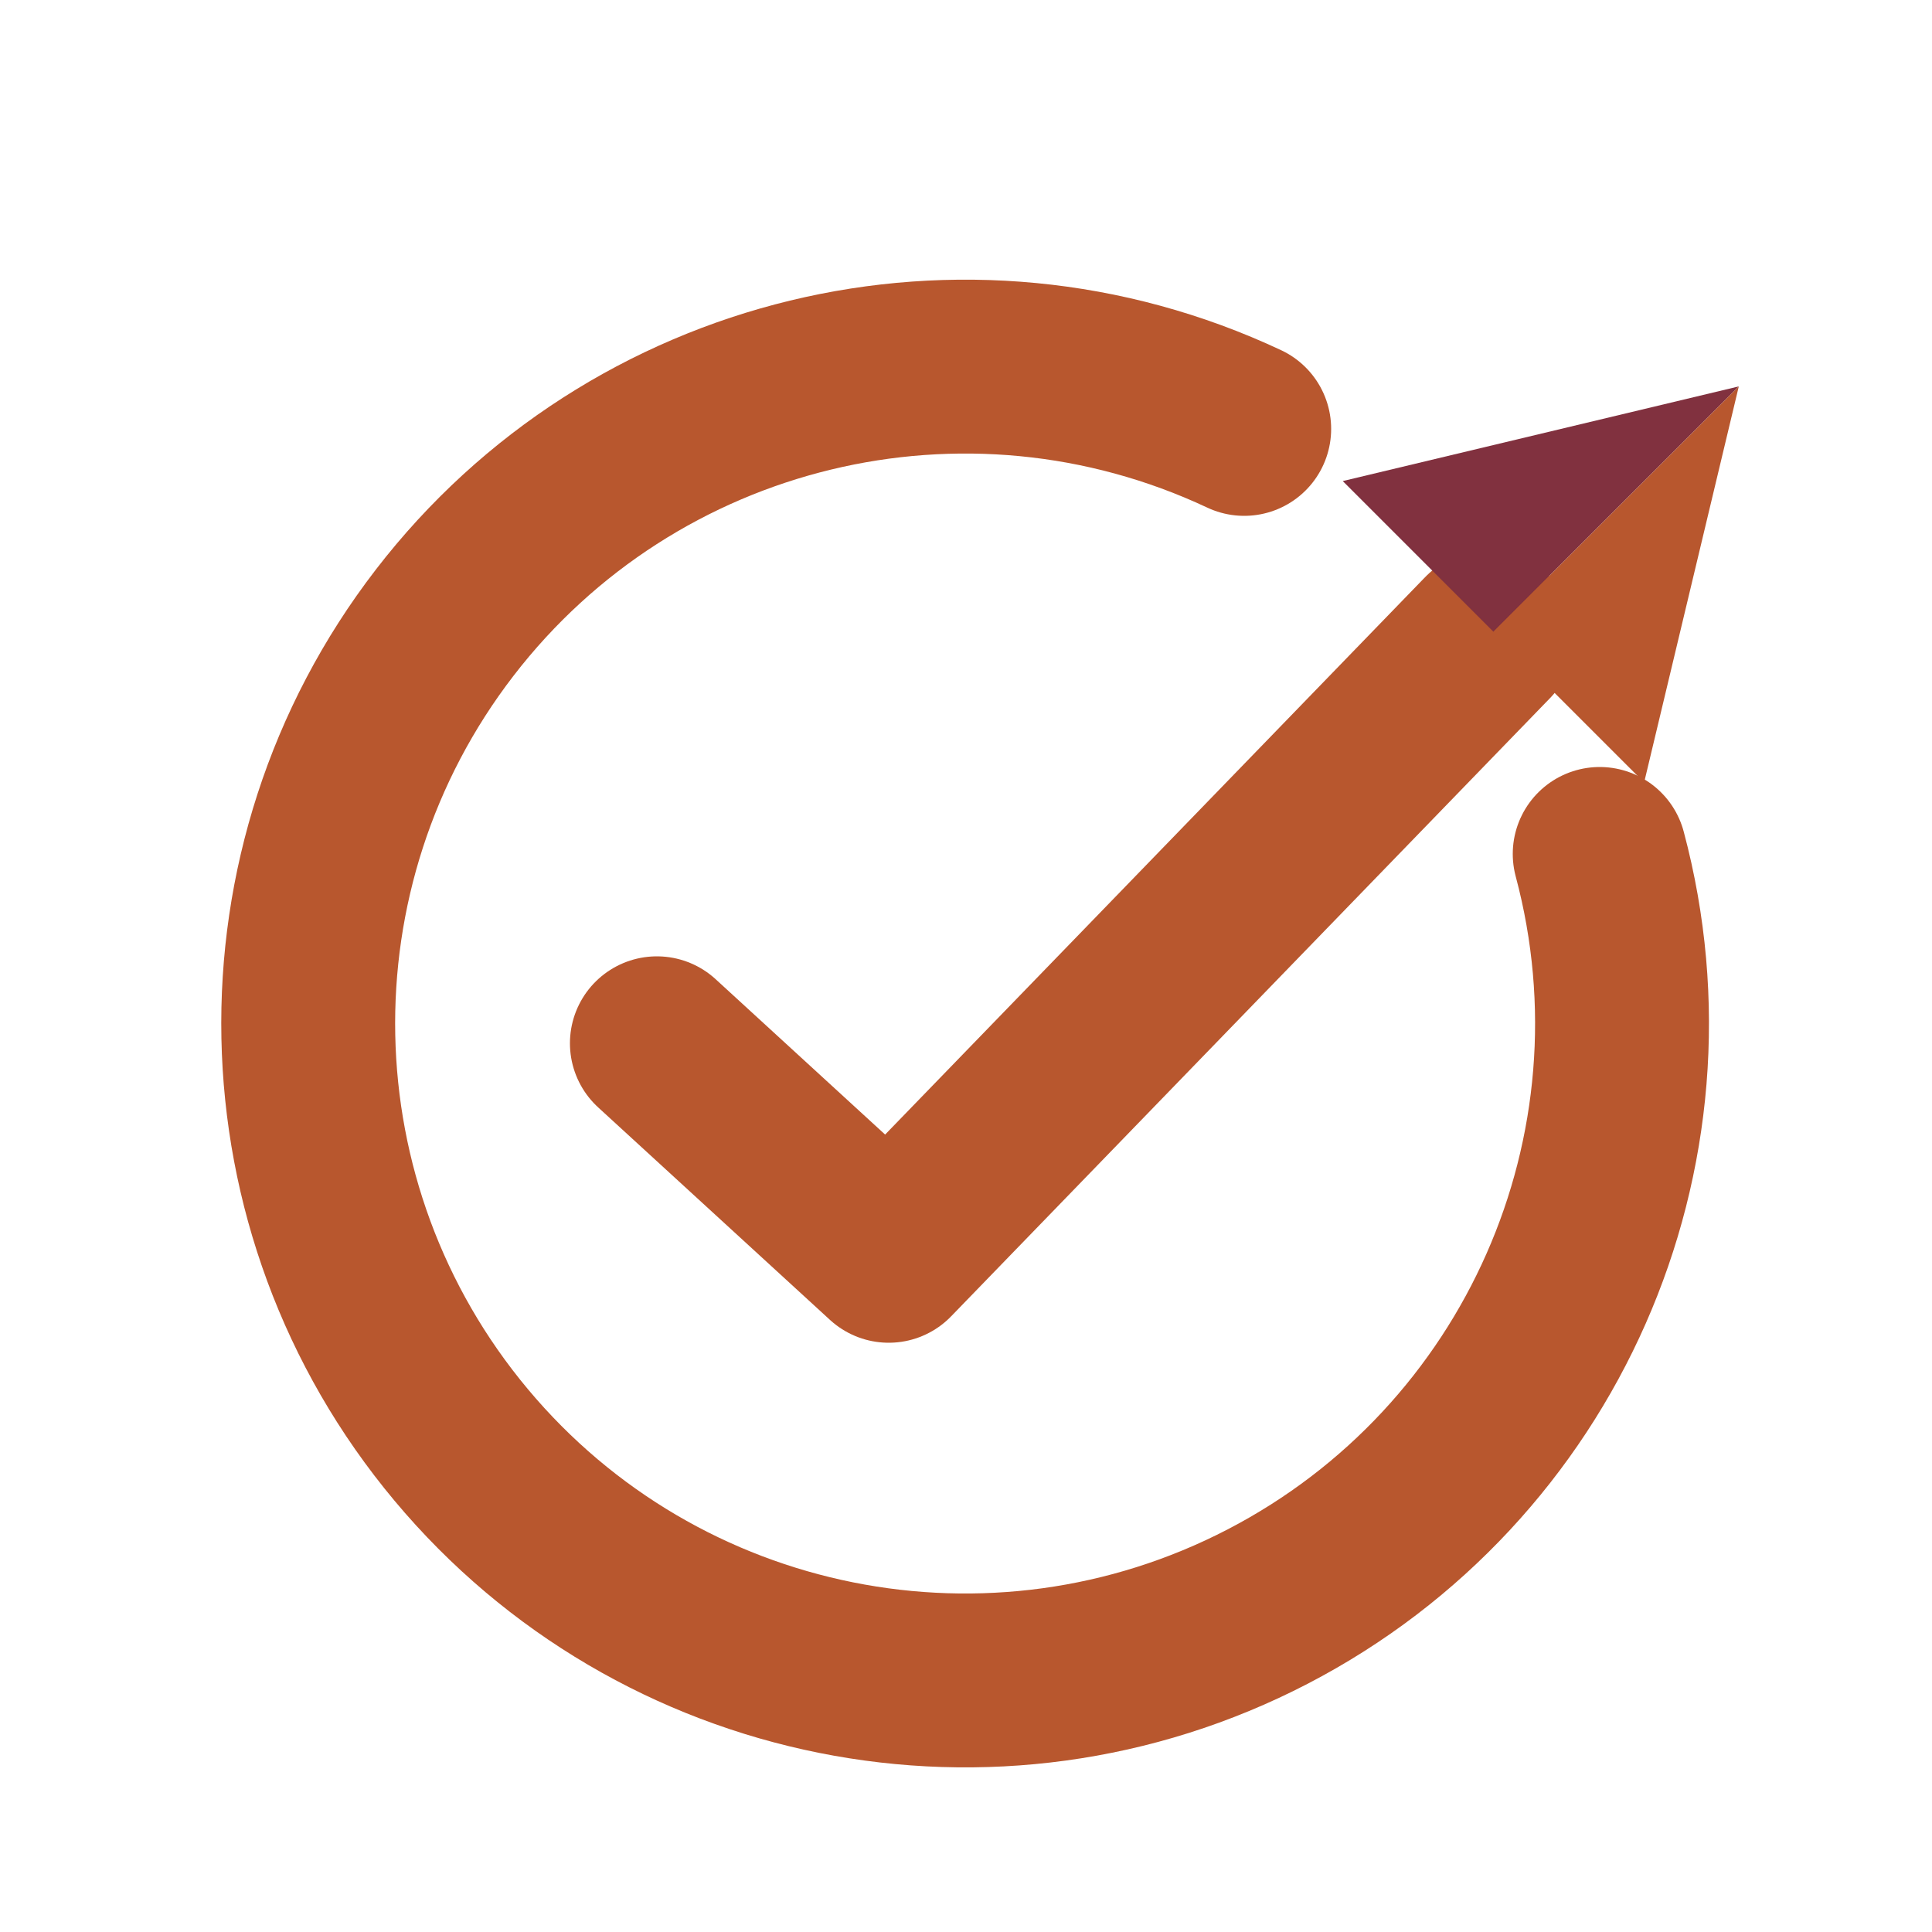
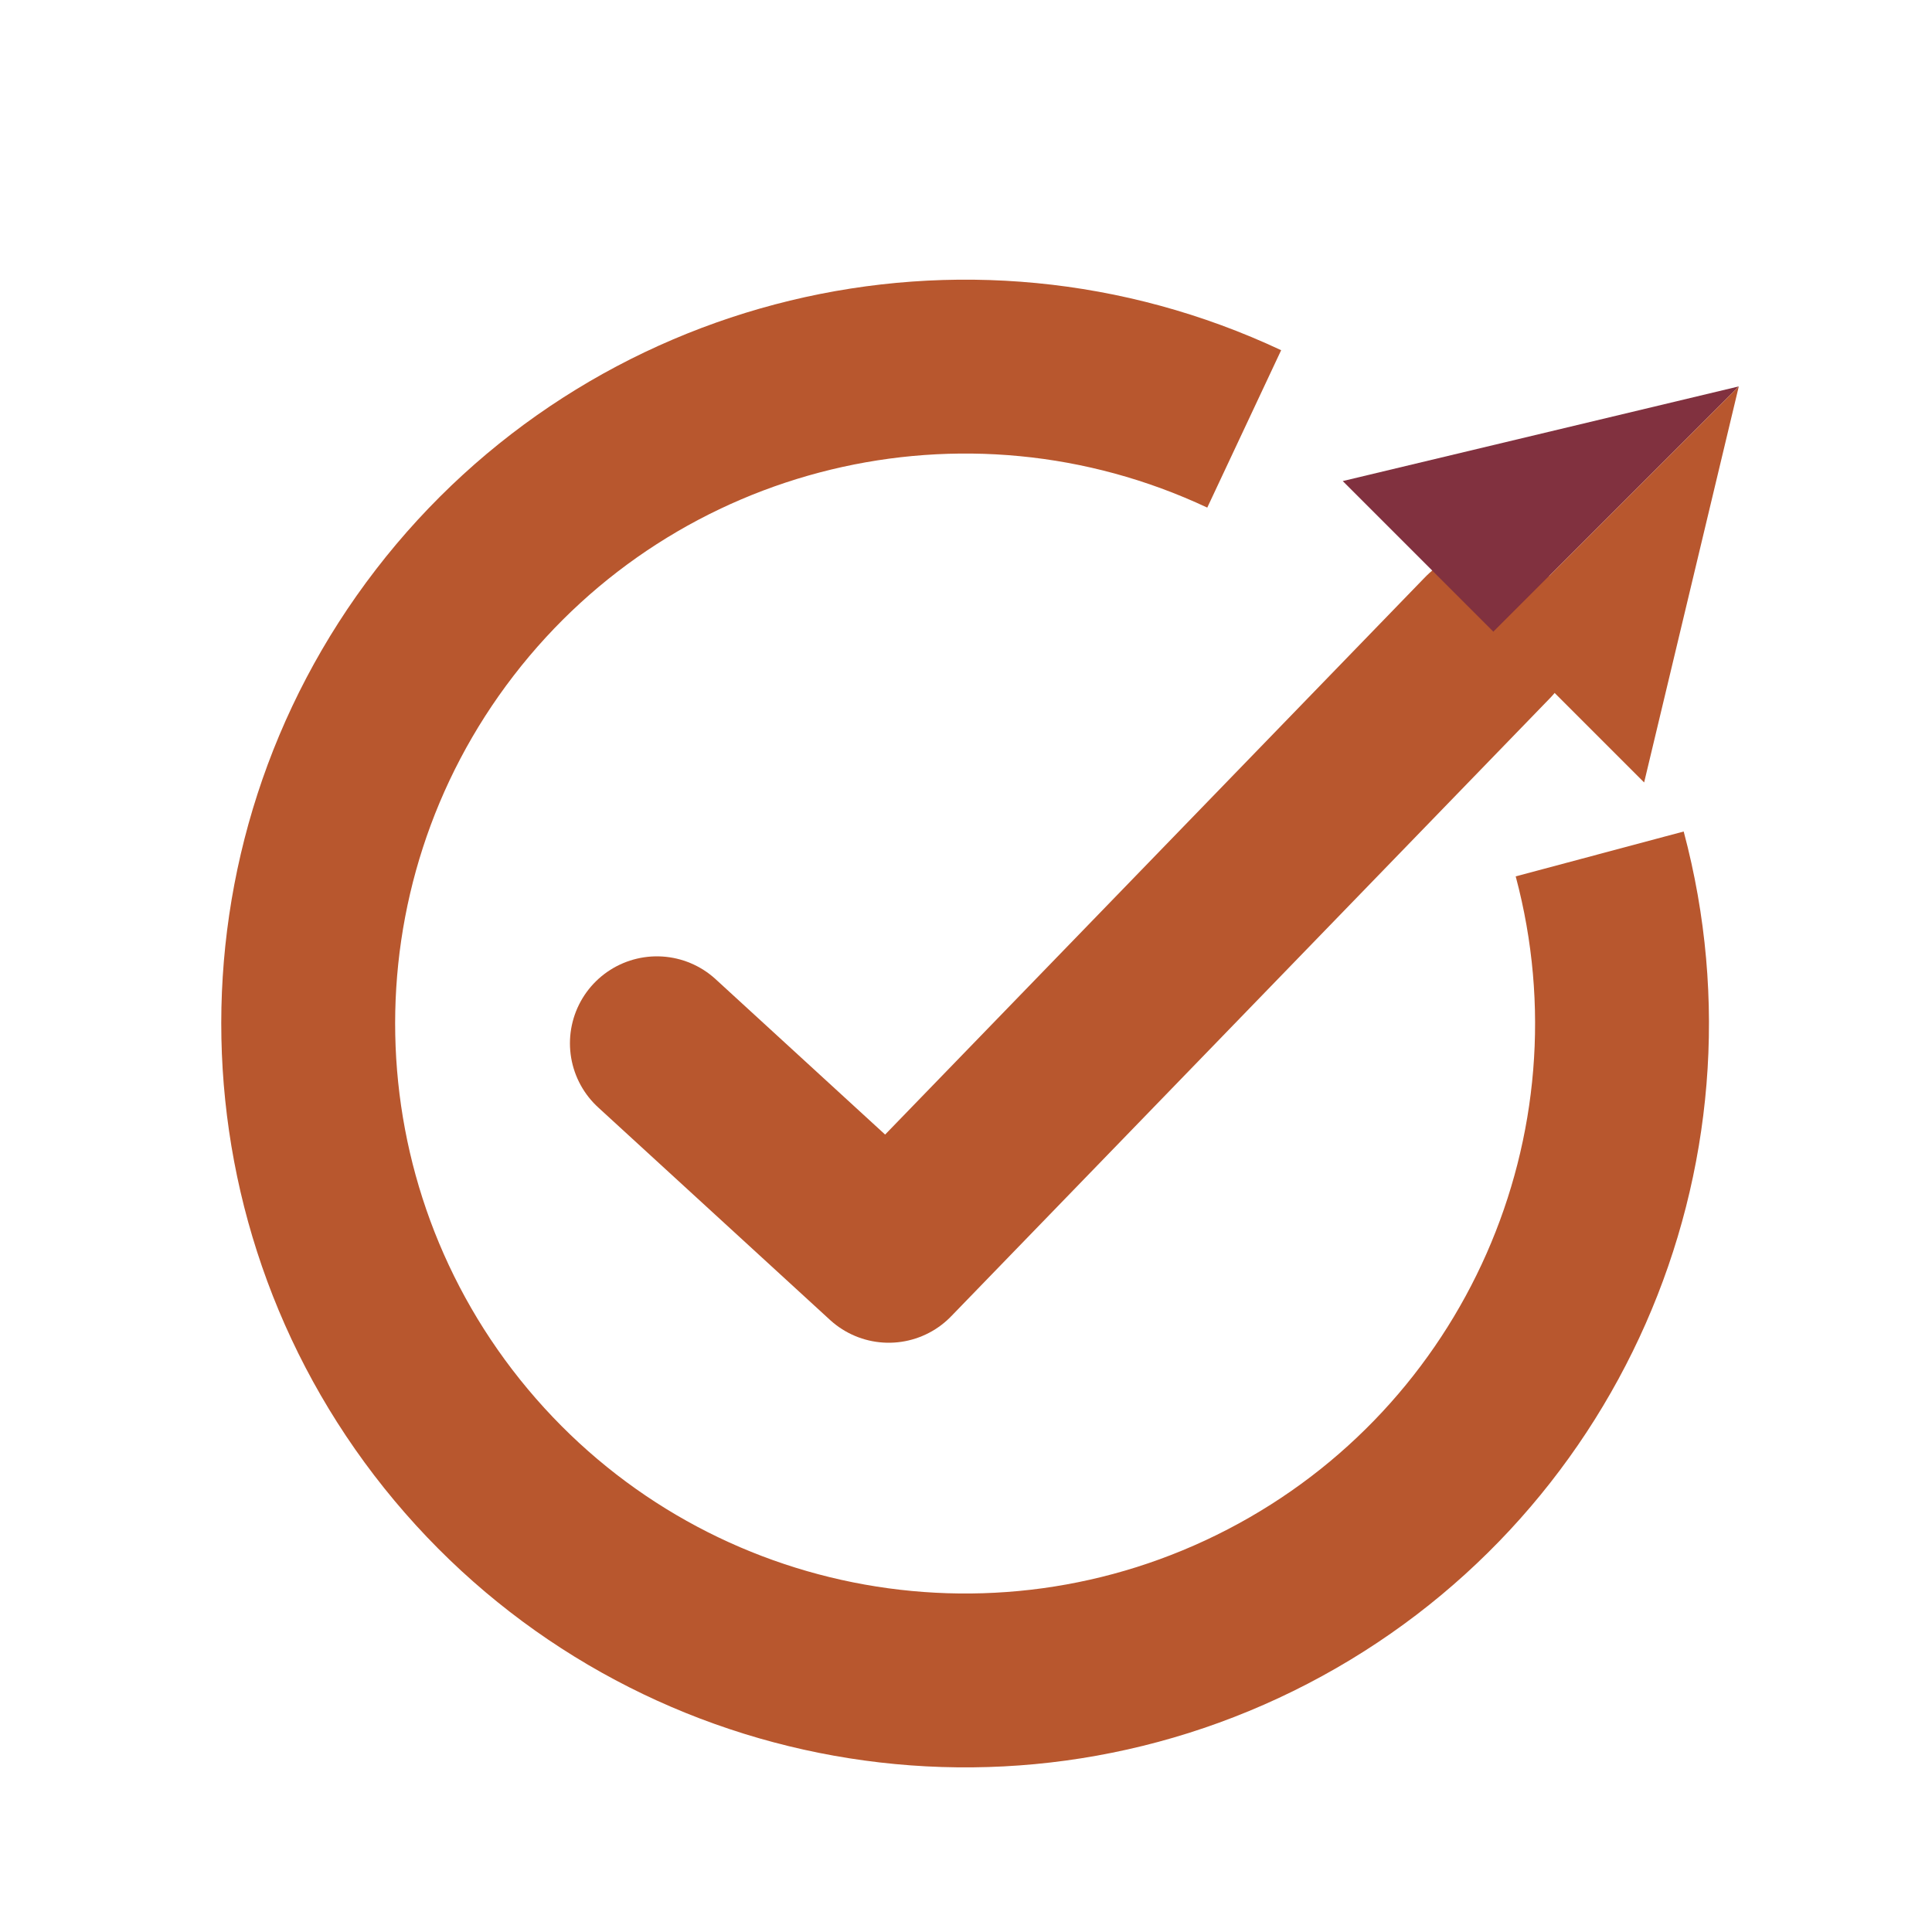
<svg xmlns="http://www.w3.org/2000/svg" viewBox="0 0 100 100" width="100" height="100" role="img" aria-label="Focus OS">
-   <g fill="none" stroke="#B8572E" stroke-width="9" stroke-linecap="round" stroke-linejoin="round">
-     <path d="M82.8,44.2 A34,34 0 1 1 64.4,22.2" />
-     <path d="M34,54 L46,65 L77,33" />
+   <g fill="none" stroke="#B8572E" stroke-width="9" stroke-linejoin="round">
+     <path d="M82.8,44.2 A34,34 0 1 1 64.4,22.2" stroke-linecap="butt" />
+     <path d="M34,54 L46,65 L77,33" stroke-linecap="round" />
  </g>
  <path d="M90,20 L77.3,32.7 L69.5,24.9 Z" fill="#81313F" />
  <path d="M90,20 L77.3,32.7 L85.1,40.5 Z" fill="#B8572E" />
</svg>
